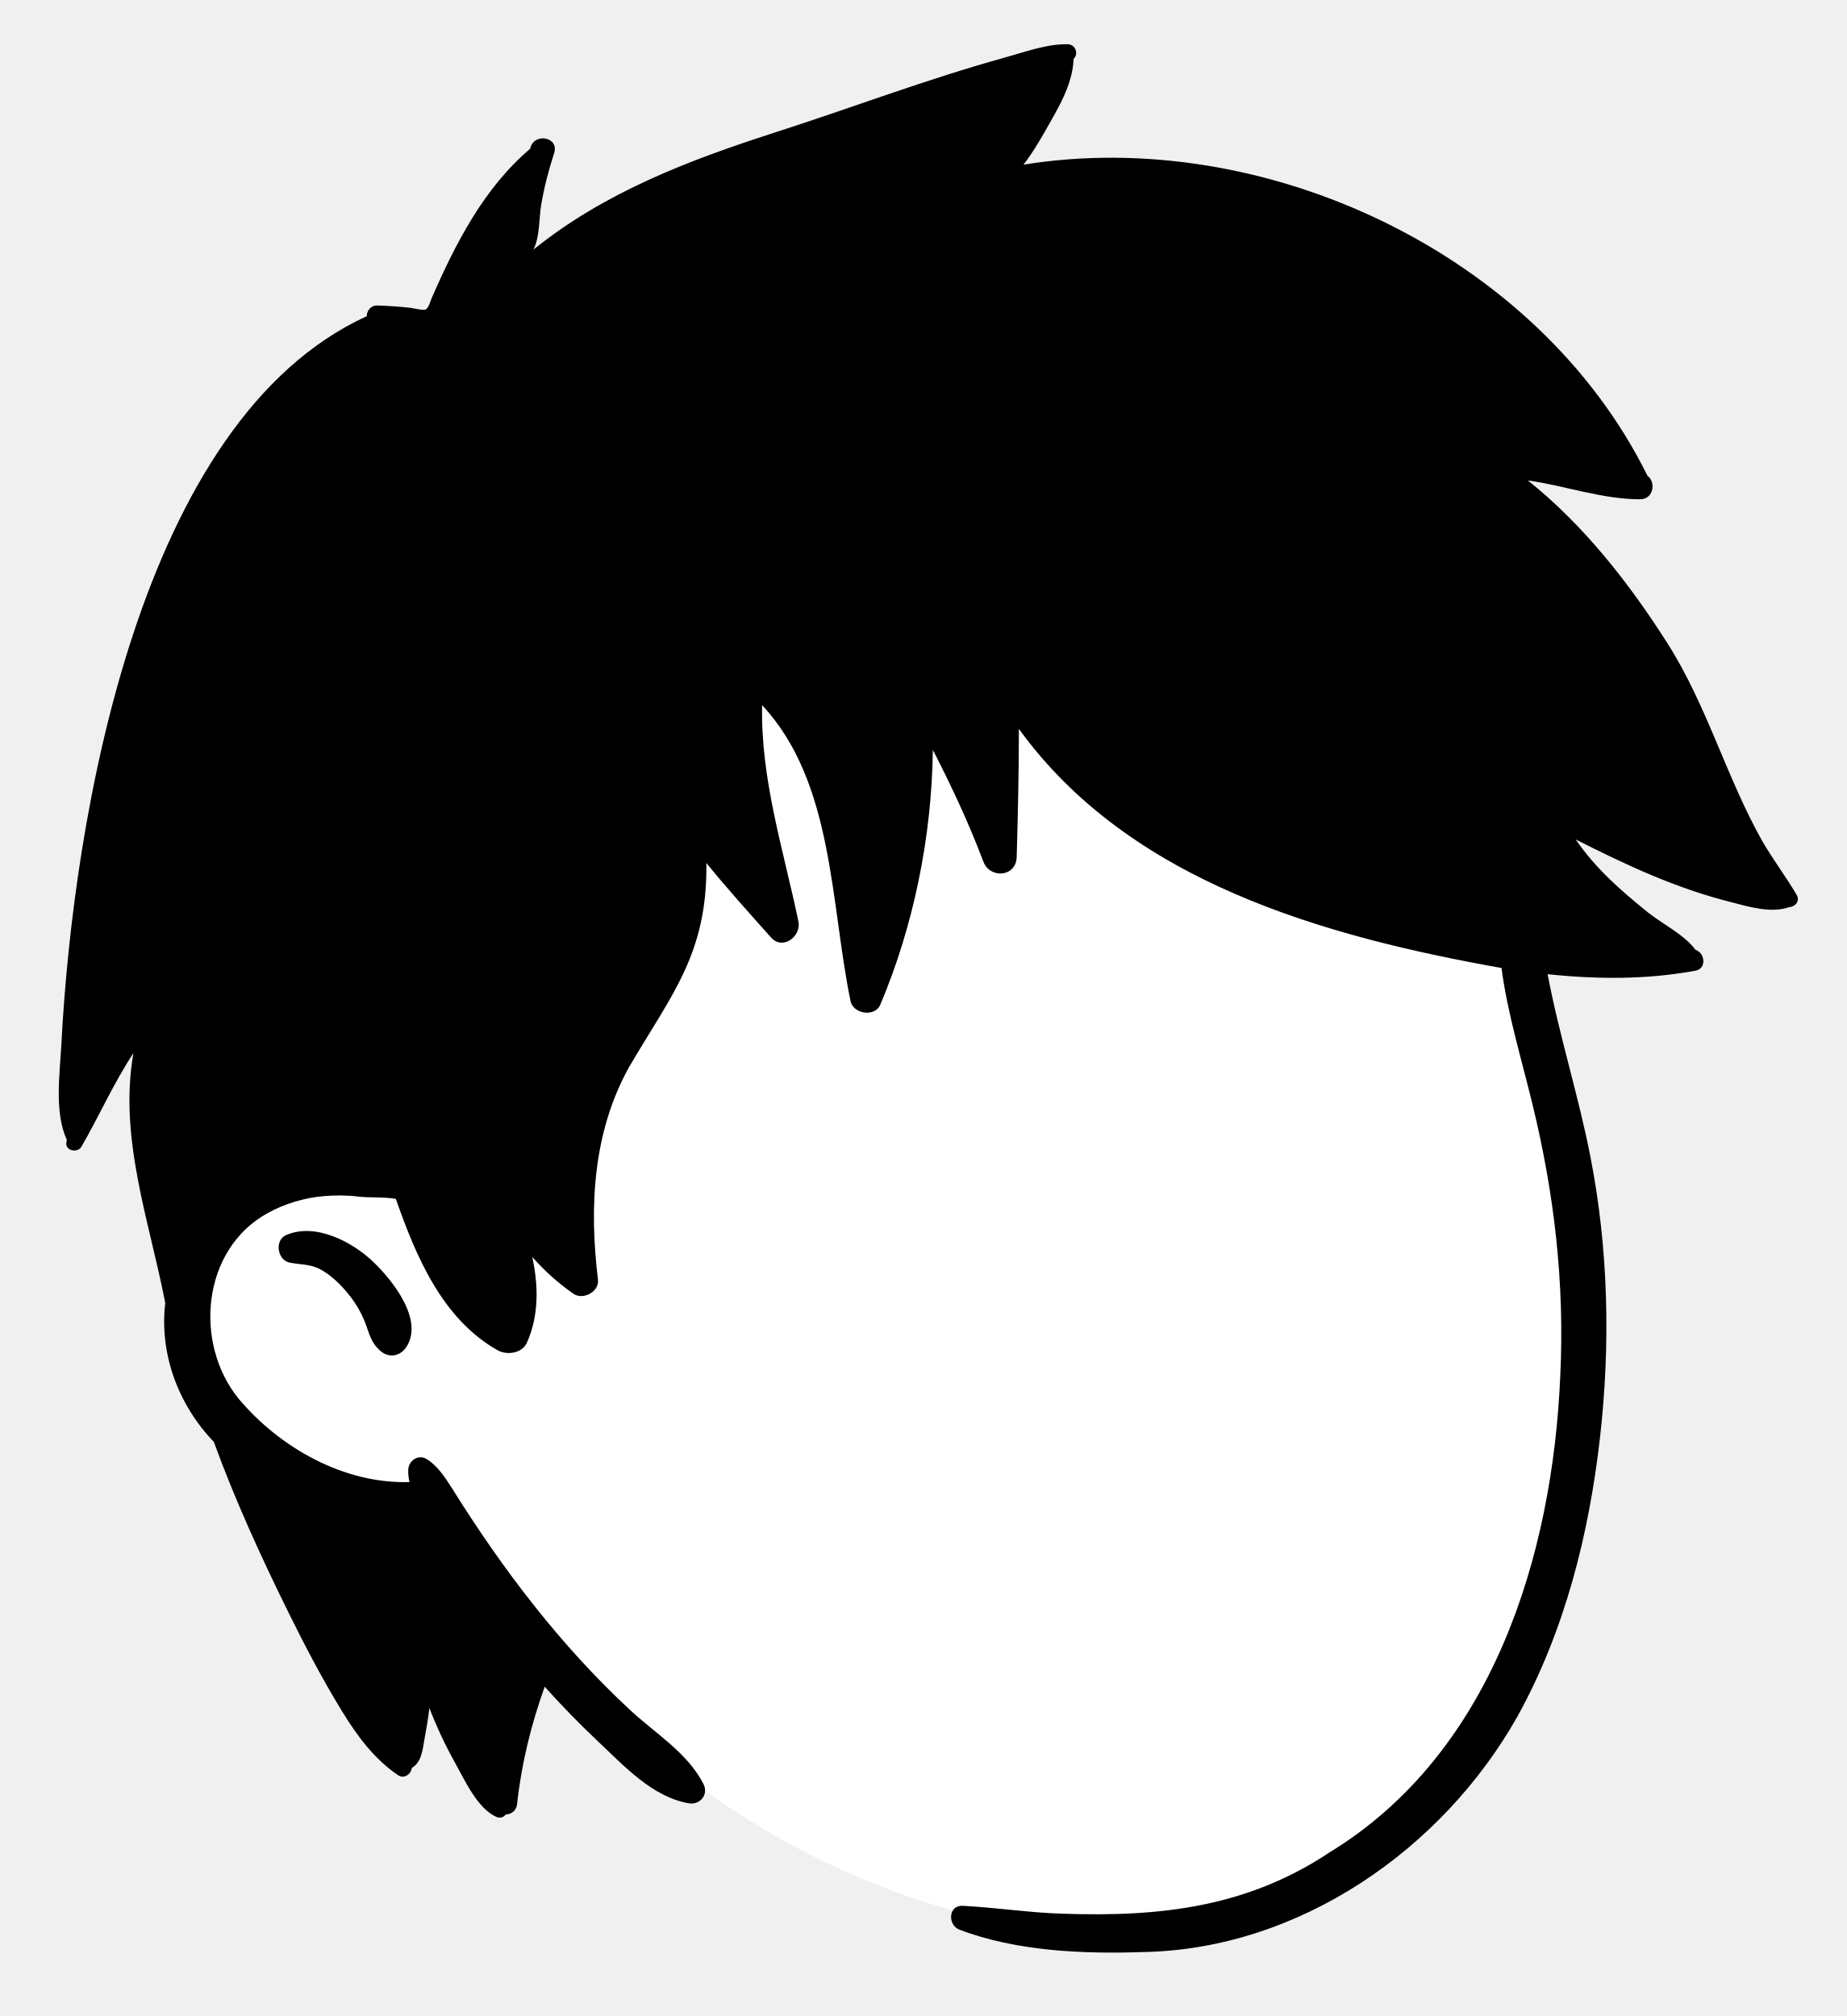
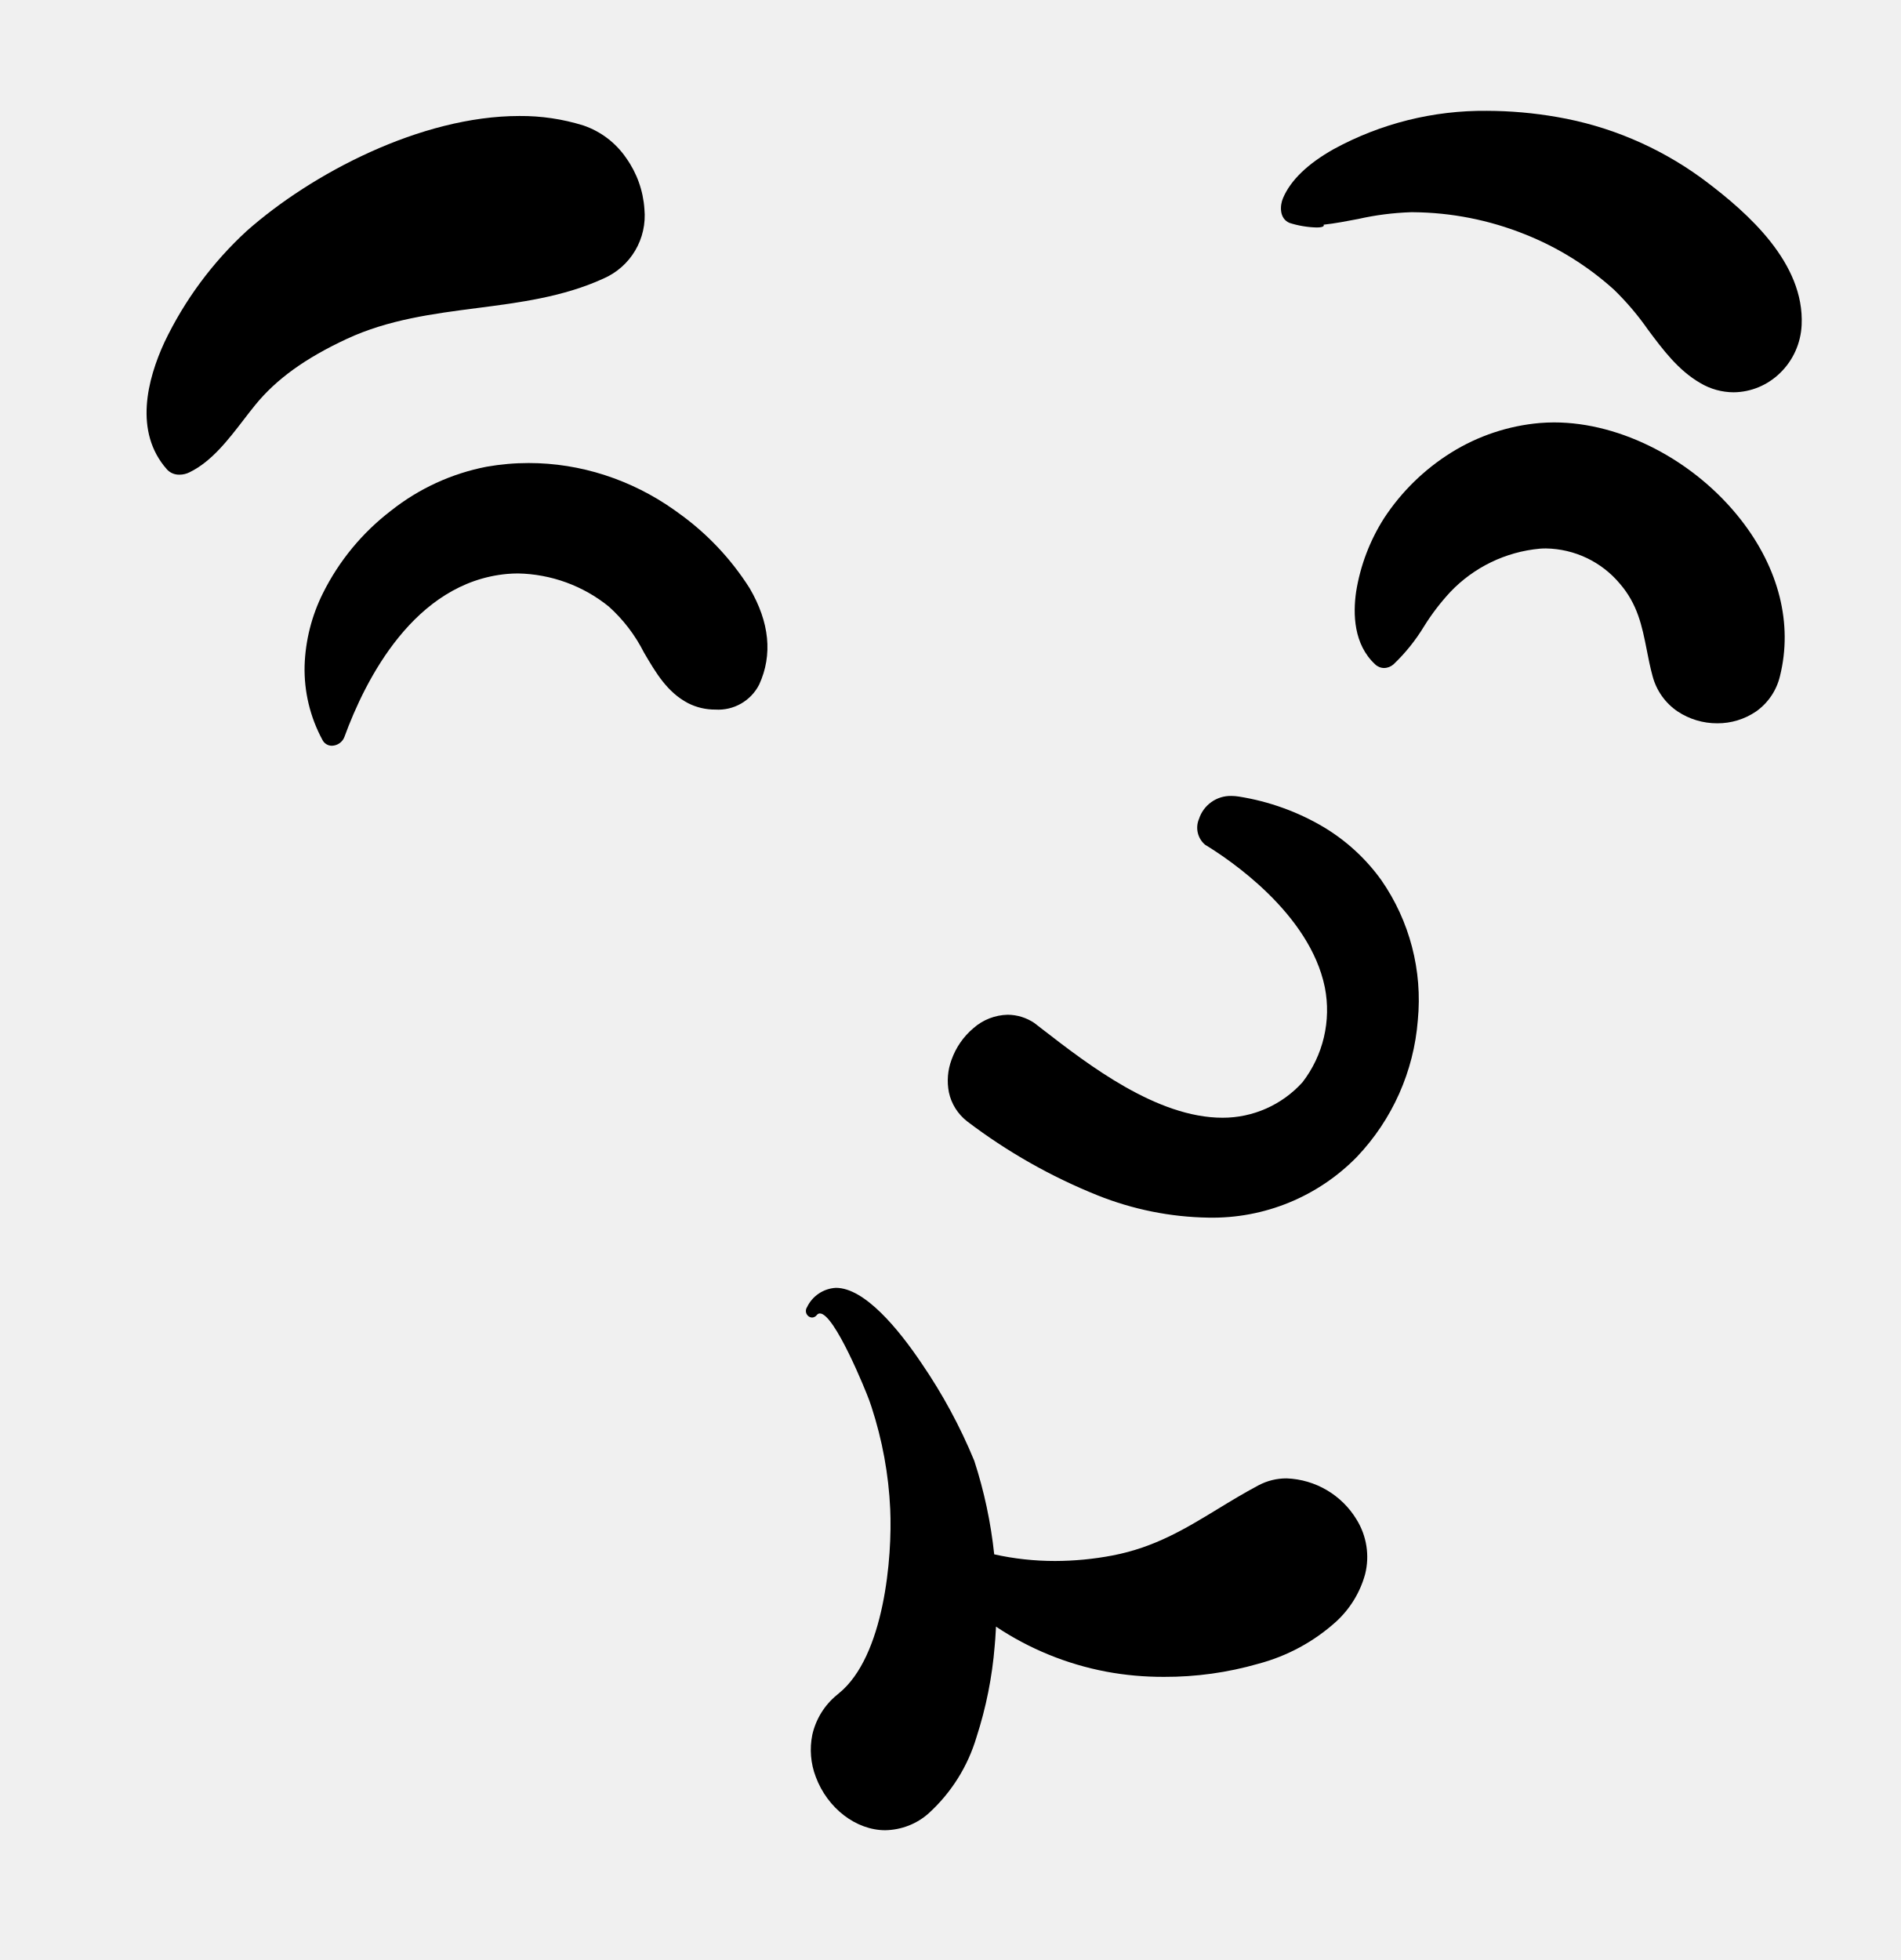
- <svg xmlns="http://www.w3.org/2000/svg" viewBox="0 0 76 83" id="df1c7440-032f-4774-a5cf-341b89fee73b" overflow="hidden">
+ <svg xmlns="http://www.w3.org/2000/svg" viewBox="0 0 32 33" id="759fd8b6-399e-46cf-b0b6-fd365fe16f9c" overflow="hidden">
  <style>
.MsftOfcResponsive_Fill_000000 {
 fill:#000000; 
}
</style>
-   <g id="Tousled">
-     <path d="M18.232 46.436C18.232 46.436 6.061 46.925 7.732 54.986 9.603 64.01 18.061 62.645 18.061 62.645L21.107 66.217C21.107 66.217 31.433 80.536 48.187 79.596 48.187 79.596 56.822 78.905 61.802 70.025 65.01 64.305 65.437 57.896 65.282 54.245 64.88 44.804 61.824 35.888 61.824 35.888 61.824 35.888 53.22 19.625 33.3 22.025 17.466 23.933 19.08 41.165 18.232 46.436Z" fill="#FFFFFF" />
-     <g>
-       <path d="M11.77 50.853C11.289 51.067 11.421 51.88 11.917 51.981 12.369 52.073 12.772 52.035 13.192 52.263 13.633 52.502 14.019 52.884 14.335 53.27 14.622 53.62 14.863 54.023 15.027 54.445 15.212 54.919 15.256 55.262 15.653 55.614 15.994 55.916 16.459 55.85 16.713 55.477 17.473 54.361 16.163 52.714 15.361 51.949 14.495 51.12 12.967 50.321 11.77 50.853Z" class="MsftOfcResponsive_Fill_000000" fill="#000000" />
-       <path d="M73.953 36.837C73.504 36.075 72.969 35.372 72.526 34.603 71.056 31.983 70.262 29.041 68.644 26.495 67.065 24.012 65.208 21.634 62.893 19.78 64.438 19.999 65.935 20.553 67.509 20.556 68.07 20.557 68.172 19.846 67.814 19.586 63.306 10.457 52.076 5.176 42.128 6.779 42.472 6.345 42.758 5.853 43.007 5.422 43.532 4.491 44.152 3.514 44.193 2.424 44.409 2.221 44.275 1.832 43.957 1.822 43.113 1.797 42.174 2.145 41.366 2.368 38.141 3.26 35.012 4.456 31.828 5.477 28.269 6.629 24.879 7.926 21.958 10.276 22.232 9.721 22.178 9.024 22.279 8.421 22.401 7.698 22.587 6.991 22.813 6.295 23.019 5.621 21.956 5.451 21.826 6.121 19.925 7.735 18.76 10.006 17.776 12.258 17.708 12.419 17.642 12.691 17.511 12.746 17.414 12.787 16.985 12.684 16.907 12.675 16.45 12.622 15.998 12.593 15.538 12.578 15.259 12.569 15.102 12.792 15.093 13.021 5.719 17.307 3.009 33.687 2.527 42.985 2.465 44.168 2.227 45.811 2.75 46.919 2.744 46.961 2.737 47.003 2.731 47.046 2.686 47.387 3.198 47.478 3.35 47.214 4.086 45.939 4.679 44.587 5.493 43.356 4.876 46.828 6.143 50.248 6.802 53.641 6.555 55.751 7.341 57.84 8.802 59.363 9.668 61.742 10.73 64.064 11.847 66.331 12.537 67.731 13.261 69.12 14.078 70.451 14.698 71.462 15.394 72.412 16.386 73.087 16.634 73.256 16.925 73.037 16.953 72.784 17.336 72.57 17.393 72.078 17.472 71.605 17.541 71.196 17.631 70.756 17.673 70.318 17.974 71.095 18.323 71.848 18.732 72.576 19.134 73.293 19.647 74.452 20.432 74.803 20.58 74.869 20.739 74.819 20.814 74.704 21.027 74.699 21.251 74.56 21.282 74.291 21.462 72.631 21.858 71.013 22.421 69.442 23.117 70.218 23.843 70.967 24.602 71.681 25.689 72.704 26.839 73.972 28.342 74.242 28.812 74.327 29.181 73.885 28.955 73.444 28.291 72.149 26.962 71.362 25.907 70.375 23.081 67.747 20.73 64.661 18.685 61.399 18.664 61.354 18.637 61.312 18.606 61.274 18.315 60.814 17.995 60.331 17.559 60.069 17.218 59.864 16.825 60.132 16.805 60.502 16.796 60.672 16.816 60.845 16.856 61.017 14.164 61.1 11.518 59.609 9.817 57.58 7.969 55.295 8.304 51.444 11.01 49.948 11.724 49.553 12.521 49.315 13.334 49.245 13.791 49.206 14.254 49.205 14.71 49.26 15.23 49.323 15.782 49.27 16.292 49.357 17.122 51.724 18.204 54.306 20.488 55.594 20.87 55.803 21.491 55.723 21.689 55.279 22.188 54.164 22.166 52.933 21.91 51.751 22.402 52.305 22.957 52.816 23.607 53.266 23.997 53.536 24.674 53.183 24.614 52.688 24.251 49.699 24.402 46.626 25.889 43.942 27.652 40.926 29.126 39.264 29.076 35.531 29.929 36.581 30.839 37.588 31.738 38.597 32.219 39.137 32.989 38.553 32.866 37.94 32.25 34.984 31.306 32.089 31.371 29.032 34.323 32.196 34.174 37.164 35.009 41.206 35.105 41.743 36.013 41.892 36.235 41.366 37.607 38.119 38.354 34.455 38.399 30.873 39.17 32.373 39.886 33.904 40.478 35.473 40.748 36.189 41.826 36.113 41.85 35.287 41.9 33.53 41.941 31.769 41.94 30.008 46.501 36.316 54.513 38.552 61.806 39.853 62.058 41.751 62.629 43.594 63.078 45.451 63.98 49.144 64.408 52.821 64.226 56.627 63.911 64.073 61.421 72.177 54.733 76.261 51.324 78.529 47.757 78.924 43.759 78.789 42.372 78.749 41.012 78.536 39.629 78.463 39.028 78.431 39 79.259 39.496 79.447 41.842 80.338 44.597 80.452 47.085 80.366 53.478 80.24 59.373 76.149 62.463 70.667 64.409 67.149 65.406 63.173 65.859 59.202 66.296 55.372 66.211 51.428 65.469 47.639 64.977 45.106 64.183 42.644 63.705 40.108 65.741 40.323 67.793 40.334 69.794 39.963 70.262 39.876 70.181 39.23 69.794 39.105 69.313 38.471 68.456 38.053 67.85 37.577 66.734 36.679 65.686 35.765 64.859 34.561 66.973 35.629 68.987 36.572 71.267 37.145 71.99 37.334 72.916 37.612 73.654 37.345 73.898 37.333 74.106 37.098 73.953 36.837Z" class="MsftOfcResponsive_Fill_000000" fill="#000000" />
-     </g>
+   <g id="face_Eating_Happy" transform="translate(823 413)">
+     <path d="M-808.093-382.185C-808.585-382.185-809.066-382.554-809.263-383.082-809.35-383.308-809.37-383.554-809.322-383.792-809.263-384.053-809.119-384.288-808.913-384.458L-808.876-384.489C-808.108-385.11-807.973-386.79-808.01-387.592-808.037-388.177-808.143-388.755-808.325-389.312L-808.363-389.422C-808.416-389.571-808.948-390.886-809.194-390.886-809.21-390.886-809.225-390.88-809.237-390.869L-809.247-390.858C-809.266-390.833-809.295-390.818-809.326-390.817-809.364-390.818-809.398-390.84-809.416-390.873-809.436-390.909-809.435-390.954-809.412-390.989-809.322-391.18-809.134-391.306-808.924-391.317-808.44-391.317-807.871-390.624-807.48-390.043-807.129-389.53-806.832-388.981-806.595-388.406-806.428-387.894-806.316-387.366-806.259-386.83-805.923-386.755-805.579-386.718-805.234-386.718-804.909-386.719-804.585-386.75-804.266-386.811-803.558-386.947-803.044-387.259-802.499-387.591-802.281-387.724-802.055-387.861-801.809-387.992-801.662-388.07-801.499-388.11-801.333-388.109-800.849-388.09-800.406-387.829-800.156-387.414-799.987-387.14-799.935-386.809-800.013-386.497-800.097-386.19-800.267-385.912-800.502-385.697-800.876-385.359-801.326-385.116-801.814-384.987-802.329-384.839-802.863-384.765-803.399-384.767-803.728-384.766-804.056-384.795-804.379-384.856-805.04-384.982-805.669-385.239-806.229-385.613-806.23-385.593-806.231-385.573-806.232-385.553-806.234-385.505-806.237-385.455-806.241-385.406L-806.251-385.286C-806.293-384.765-806.396-384.25-806.557-383.753-806.703-383.261-806.98-382.819-807.359-382.473-807.559-382.292-807.821-382.19-808.093-382.185Z" class="MsftOfcResponsive_Fill_000000" fill="#000000" />
+     <path d="M-802.653-392.499-802.653-392.499C-803.293-392.509-803.926-392.637-804.52-392.875-805.304-393.19-806.043-393.609-806.716-394.121-806.872-394.243-806.981-394.415-807.022-394.609-807.058-394.792-807.043-394.981-806.978-395.156-806.904-395.364-806.777-395.548-806.608-395.69-806.449-395.831-806.244-395.91-806.032-395.915-805.873-395.914-805.718-395.866-805.586-395.778-805.539-395.742-805.49-395.705-805.44-395.665L-805.436-395.662C-804.673-395.072-803.52-394.181-802.414-394.181-801.901-394.18-801.413-394.397-801.069-394.777-800.718-395.231-800.581-395.815-800.692-396.378-800.947-397.623-802.3-398.53-802.709-398.778-802.834-398.885-802.875-399.06-802.811-399.211-802.735-399.447-802.513-399.605-802.265-399.599-802.222-399.599-802.179-399.595-802.136-399.588-801.63-399.507-801.144-399.332-800.704-399.07-800.326-398.842-799.998-398.54-799.741-398.182-799.263-397.494-799.045-396.658-799.126-395.824-799.193-394.962-799.555-394.15-800.151-393.523-800.807-392.851-801.713-392.48-802.653-392.499Z" class="MsftOfcResponsive_Fill_000000" fill="#000000" />
+     <path d="M-817.41-400.444C-817.478-400.443-817.541-400.482-817.571-400.543-817.779-400.927-817.882-401.358-817.871-401.794-817.857-402.217-817.752-402.632-817.563-403.011-817.292-403.556-816.9-404.031-816.417-404.401-815.947-404.774-815.395-405.028-814.806-405.142-814.572-405.183-814.335-405.204-814.098-405.204-813.663-405.204-813.231-405.135-812.817-405.001-812.4-404.866-812.007-404.669-811.649-404.416L-811.58-404.366C-811.1-404.025-810.692-403.593-810.377-403.096-810.042-402.522-809.987-401.977-810.216-401.475-810.356-401.199-810.647-401.033-810.956-401.053-811.115-401.052-811.272-401.089-811.414-401.161-811.766-401.346-811.956-401.671-812.158-402.016-812.305-402.307-812.505-402.569-812.748-402.787-813.181-403.138-813.719-403.334-814.277-403.345-814.338-403.345-814.399-403.342-814.459-403.337-816.024-403.195-816.848-401.557-817.2-400.594-817.232-400.506-817.316-400.447-817.41-400.444Z" class="MsftOfcResponsive_Fill_000000" fill="#000000" />
+     <path d="M-794.085-400.822C-794.322-400.821-794.554-400.891-794.752-401.022-794.96-401.163-795.109-401.374-795.173-401.616-795.215-401.769-795.244-401.918-795.272-402.062-795.35-402.455-795.423-402.825-795.726-403.175-796.035-403.543-796.488-403.758-796.968-403.766-797.003-403.766-797.038-403.765-797.073-403.762-797.647-403.709-798.182-403.45-798.579-403.033-798.744-402.855-798.892-402.662-799.02-402.456-799.163-402.22-799.336-402.004-799.536-401.814-799.58-401.776-799.635-401.754-799.693-401.753-799.749-401.753-799.803-401.775-799.844-401.814-800.208-402.15-800.219-402.664-800.165-403.037-800.094-403.479-799.933-403.902-799.692-404.279-799.4-404.723-799.015-405.099-798.564-405.38-798.113-405.661-797.601-405.832-797.072-405.878-796.993-405.884-796.913-405.888-796.832-405.888-795.699-405.888-794.464-405.245-793.686-404.249-793.043-403.426-792.81-402.492-793.028-401.617-793.085-401.375-793.229-401.163-793.432-401.02-793.626-400.889-793.853-400.82-794.085-400.822L-794.085-400.822Z" class="MsftOfcResponsive_Fill_000000" fill="#000000" />
+     <path d="M-819.978-405.008C-820.059-405.006-820.136-405.038-820.19-405.098-820.749-405.73-820.52-406.613-820.229-407.242-819.891-407.948-819.421-408.583-818.844-409.113-817.757-410.075-815.916-411.047-814.254-411.047-813.889-411.05-813.526-410.996-813.178-410.888-812.884-410.788-812.63-410.595-812.455-410.338-812.276-410.086-812.17-409.79-812.149-409.481-812.101-408.981-812.38-408.508-812.841-408.309-813.516-408-814.255-407.905-814.969-407.813-815.703-407.718-816.462-407.62-817.163-407.293-817.859-406.969-818.348-406.616-818.7-406.184-818.764-406.106-818.827-406.024-818.893-405.938-819.161-405.59-819.437-405.23-819.807-405.049-819.86-405.022-819.918-405.008-819.978-405.008Z" class="MsftOfcResponsive_Fill_000000" fill="#000000" />
+     <path d="M-793.808-406.395C-794.005-406.396-794.199-406.449-794.368-406.55-794.74-406.764-795-407.113-795.251-407.45-795.42-407.692-795.611-407.917-795.823-408.123-796.265-408.522-796.774-408.838-797.327-409.057-797.925-409.296-798.562-409.422-799.205-409.427L-799.242-409.427C-799.541-409.417-799.838-409.379-800.13-409.313-800.322-409.276-800.52-409.238-800.712-409.217-800.708-409.21-800.708-409.202-800.712-409.196-800.723-409.179-800.764-409.17-800.831-409.17-800.986-409.174-801.14-409.2-801.287-409.247-801.463-409.322-801.448-409.543-801.396-409.664-801.269-409.964-800.982-410.242-800.543-410.489-799.752-410.921-798.864-411.143-797.963-411.134-797.567-411.133-797.172-411.098-796.782-411.03-795.909-410.88-795.082-410.531-794.364-410.012L-794.283-409.952C-793.563-409.41-792.613-408.569-792.663-407.528-792.677-407.222-792.806-406.933-793.026-406.72-793.237-406.514-793.516-406.398-793.808-406.395L-793.808-406.395Z" class="MsftOfcResponsive_Fill_000000" fill="#000000" />
  </g>
</svg>
